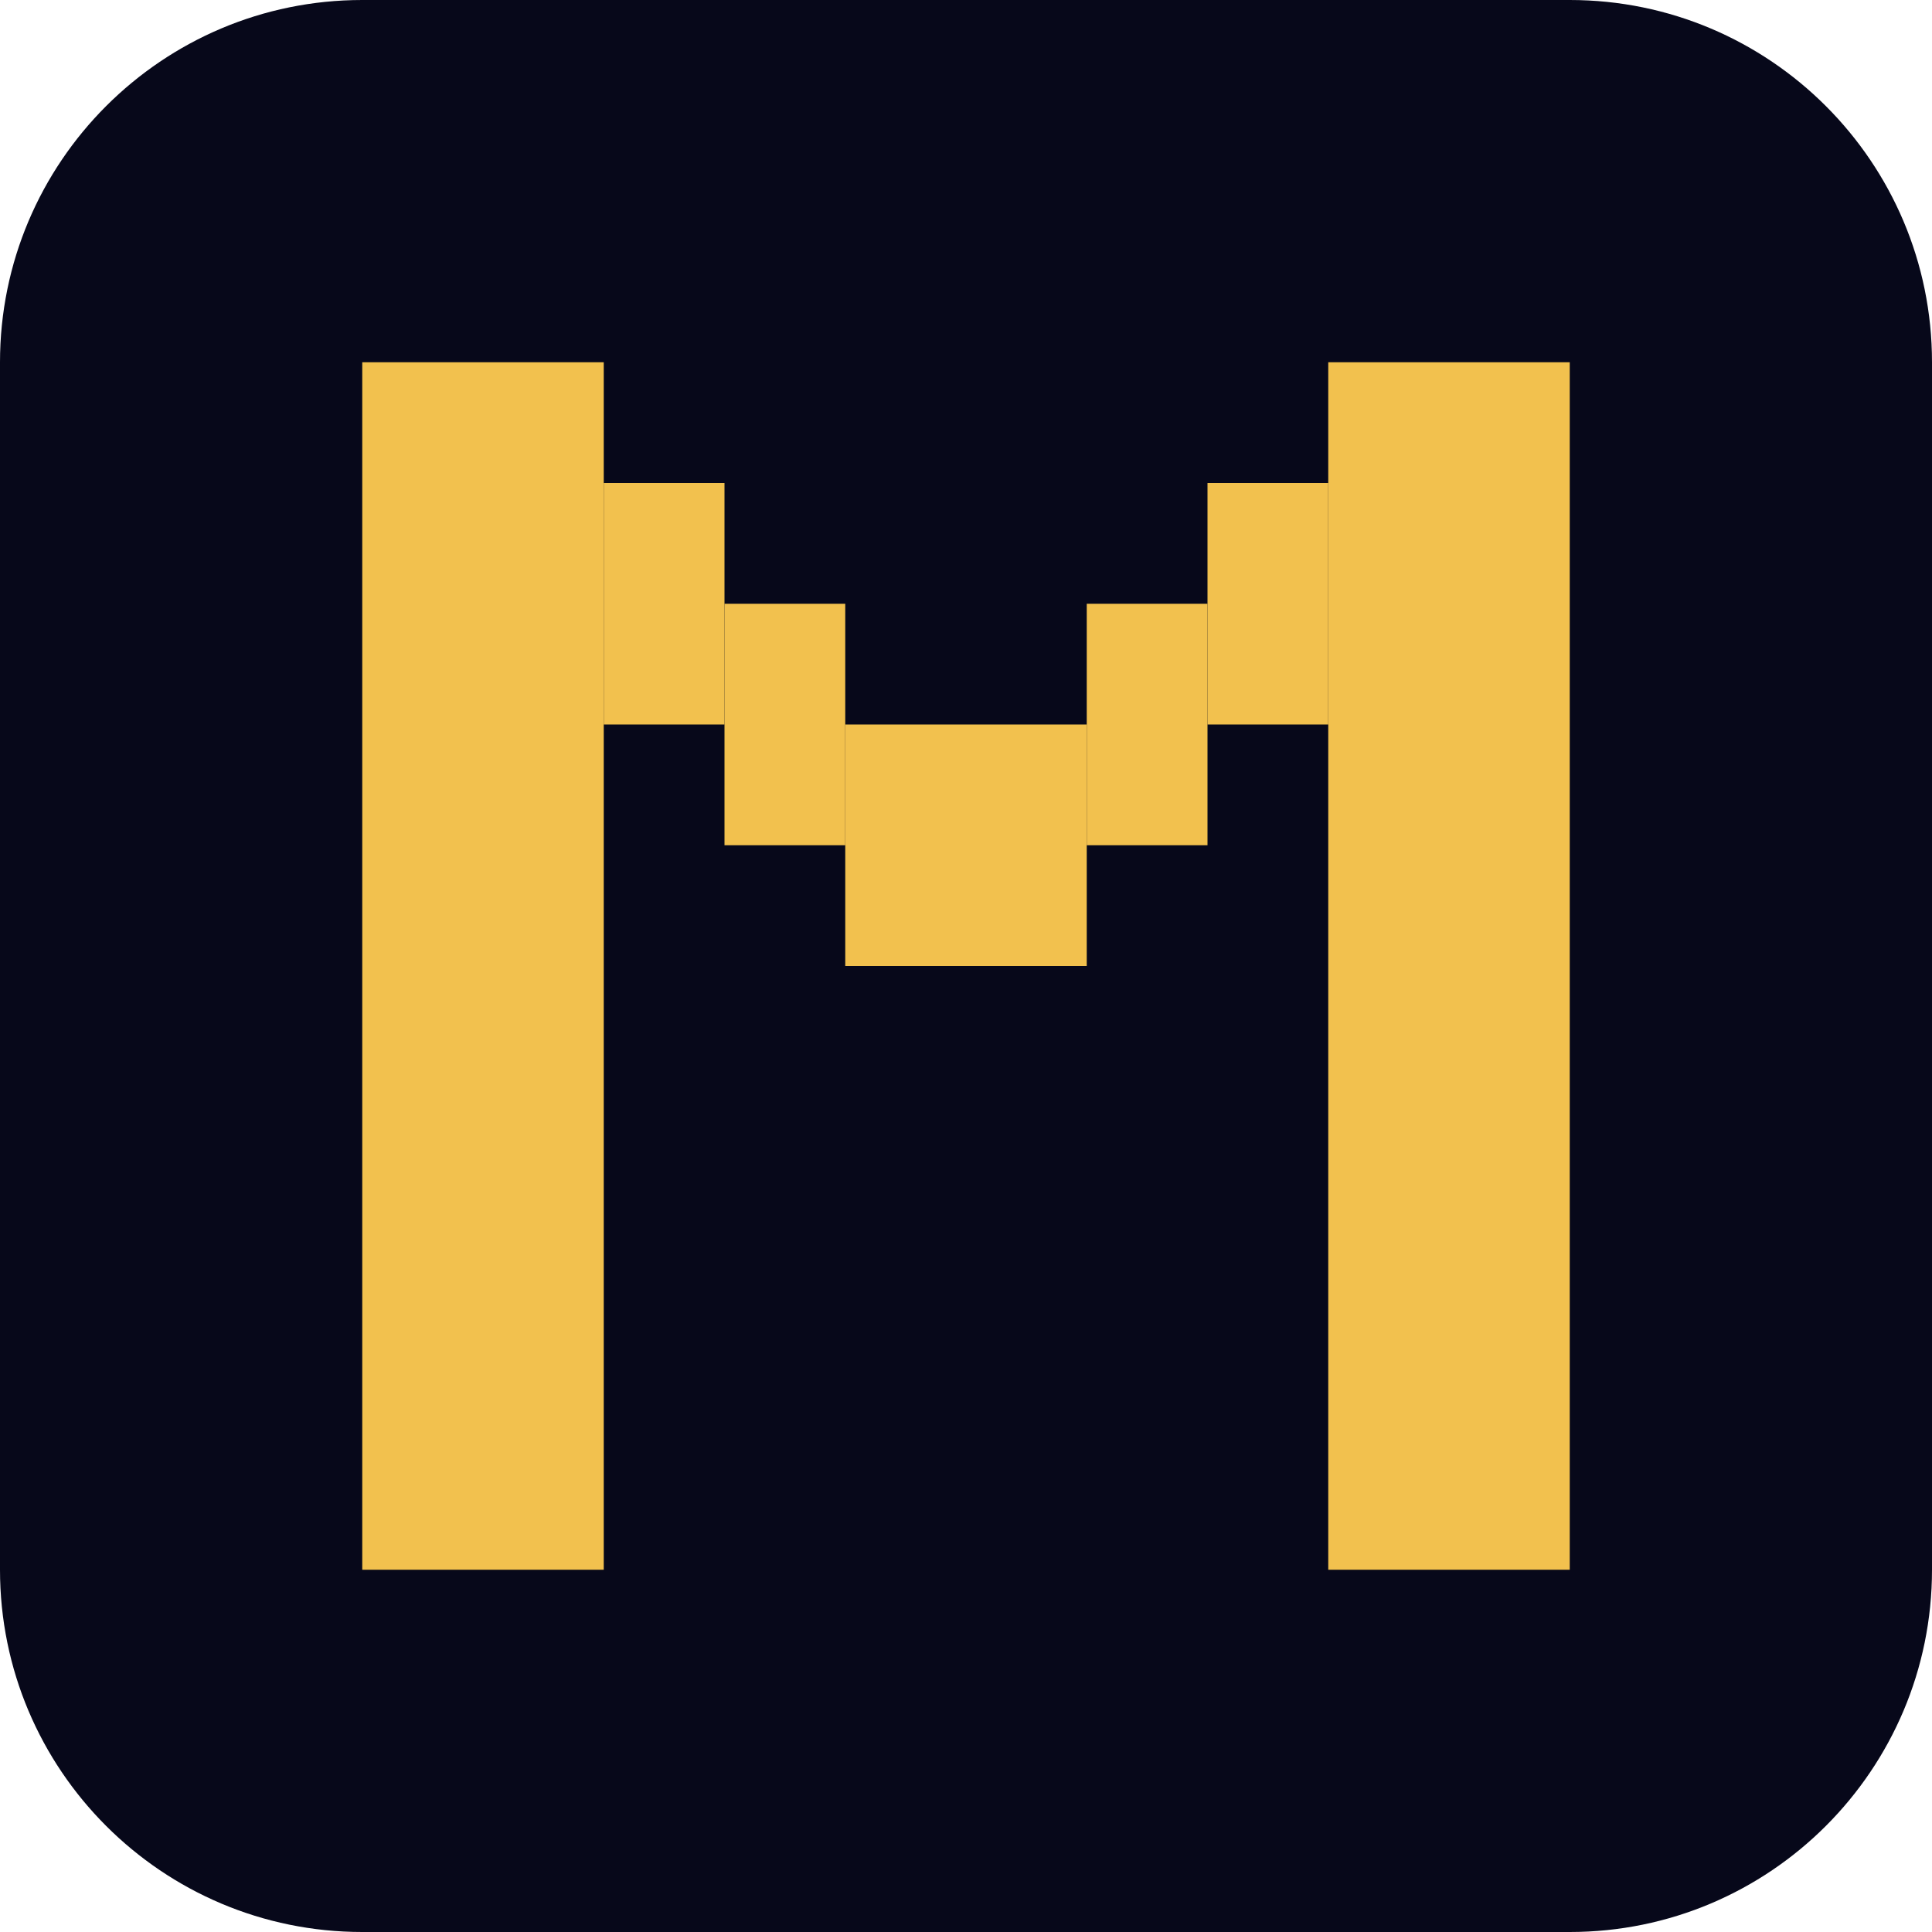
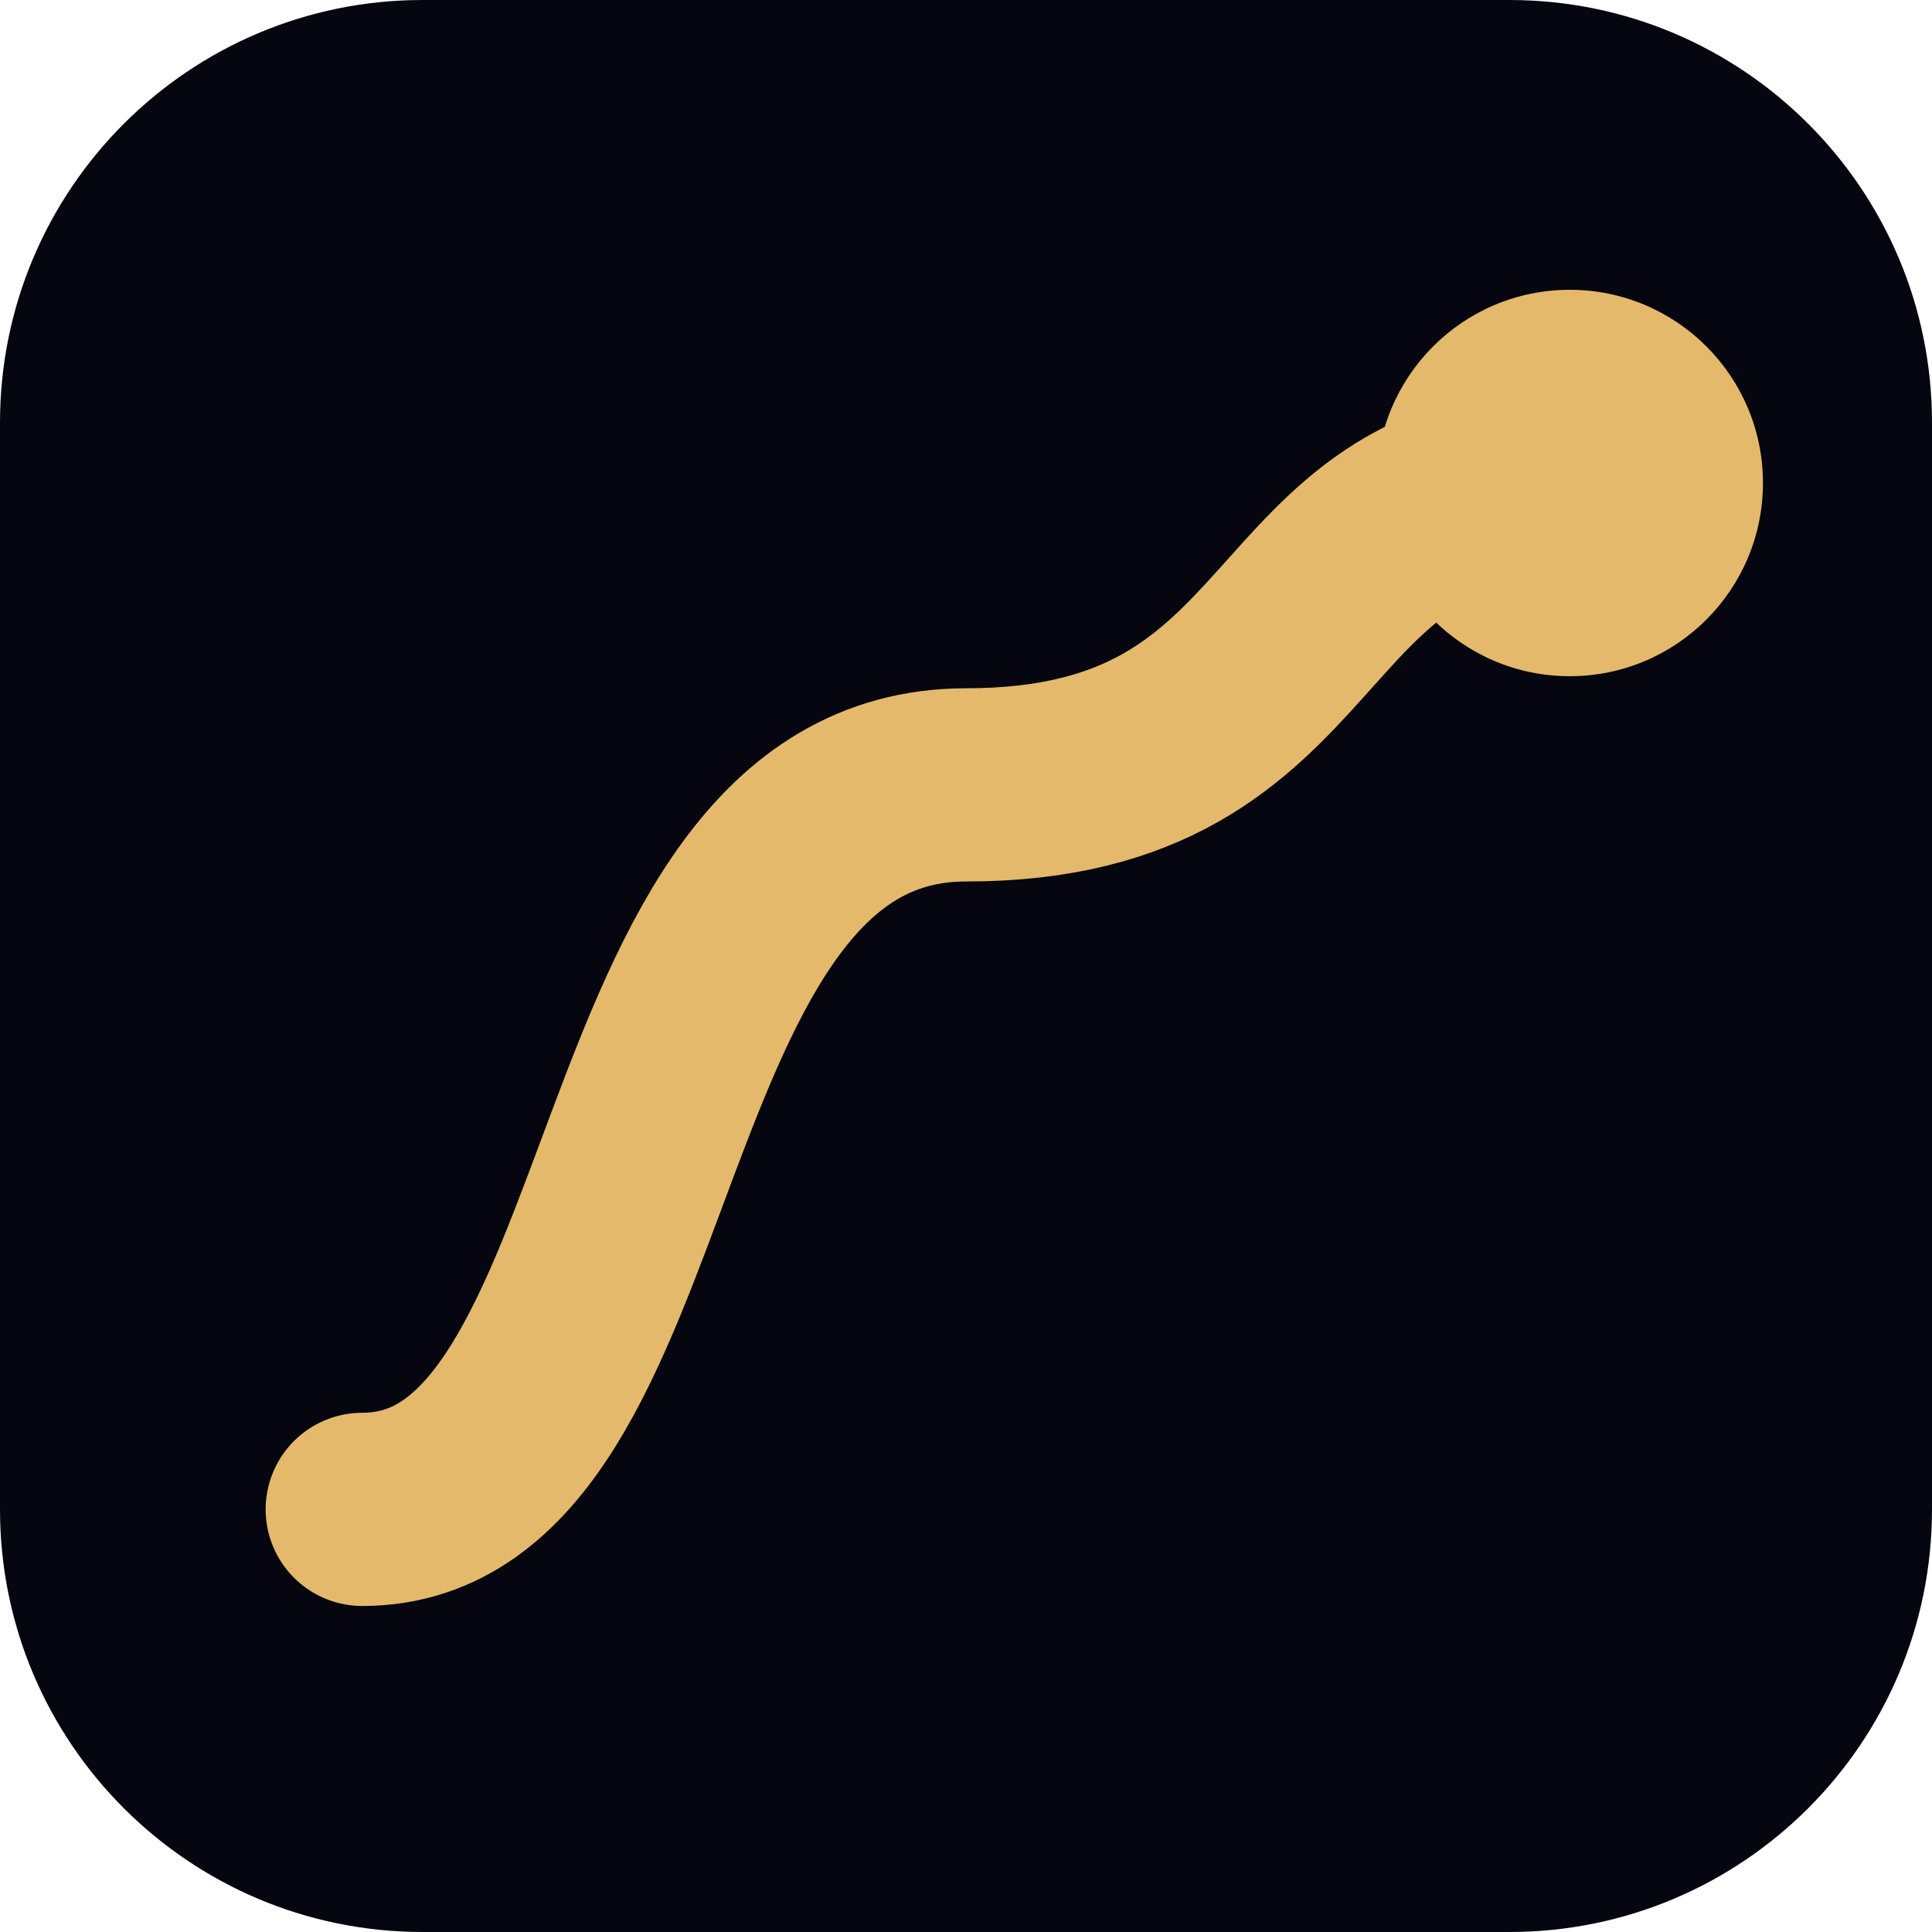
<svg xmlns="http://www.w3.org/2000/svg" viewBox="0 0 16 16">
-   <rect width="16" height="16" rx="3" fill="#07081a" />
-   <g fill="#f2c14e">
-     <rect x="3" y="3" width="2" height="10" />
-     <rect x="11" y="3" width="2" height="10" />
-     <rect x="5" y="4" width="1" height="2" />
-     <rect x="6" y="5" width="1" height="2" />
-     <rect x="7" y="6" width="2" height="2" />
-     <rect x="9" y="5" width="1" height="2" />
-     <rect x="10" y="4" width="1" height="2" />
-   </g>
+   <rect width="16" height="16" rx="3.5" fill="#05060f" />
+   <path d="M3 12.5 C 5.5 12.5, 5 6.5, 8 6.5 C 11 6.5, 10.5 4, 13 4" fill="none" stroke="#e5b96b" stroke-width="1.6" stroke-linecap="round" />
+   <circle cx="13" cy="4" r="1.6" fill="#e5b96b" />
</svg>
